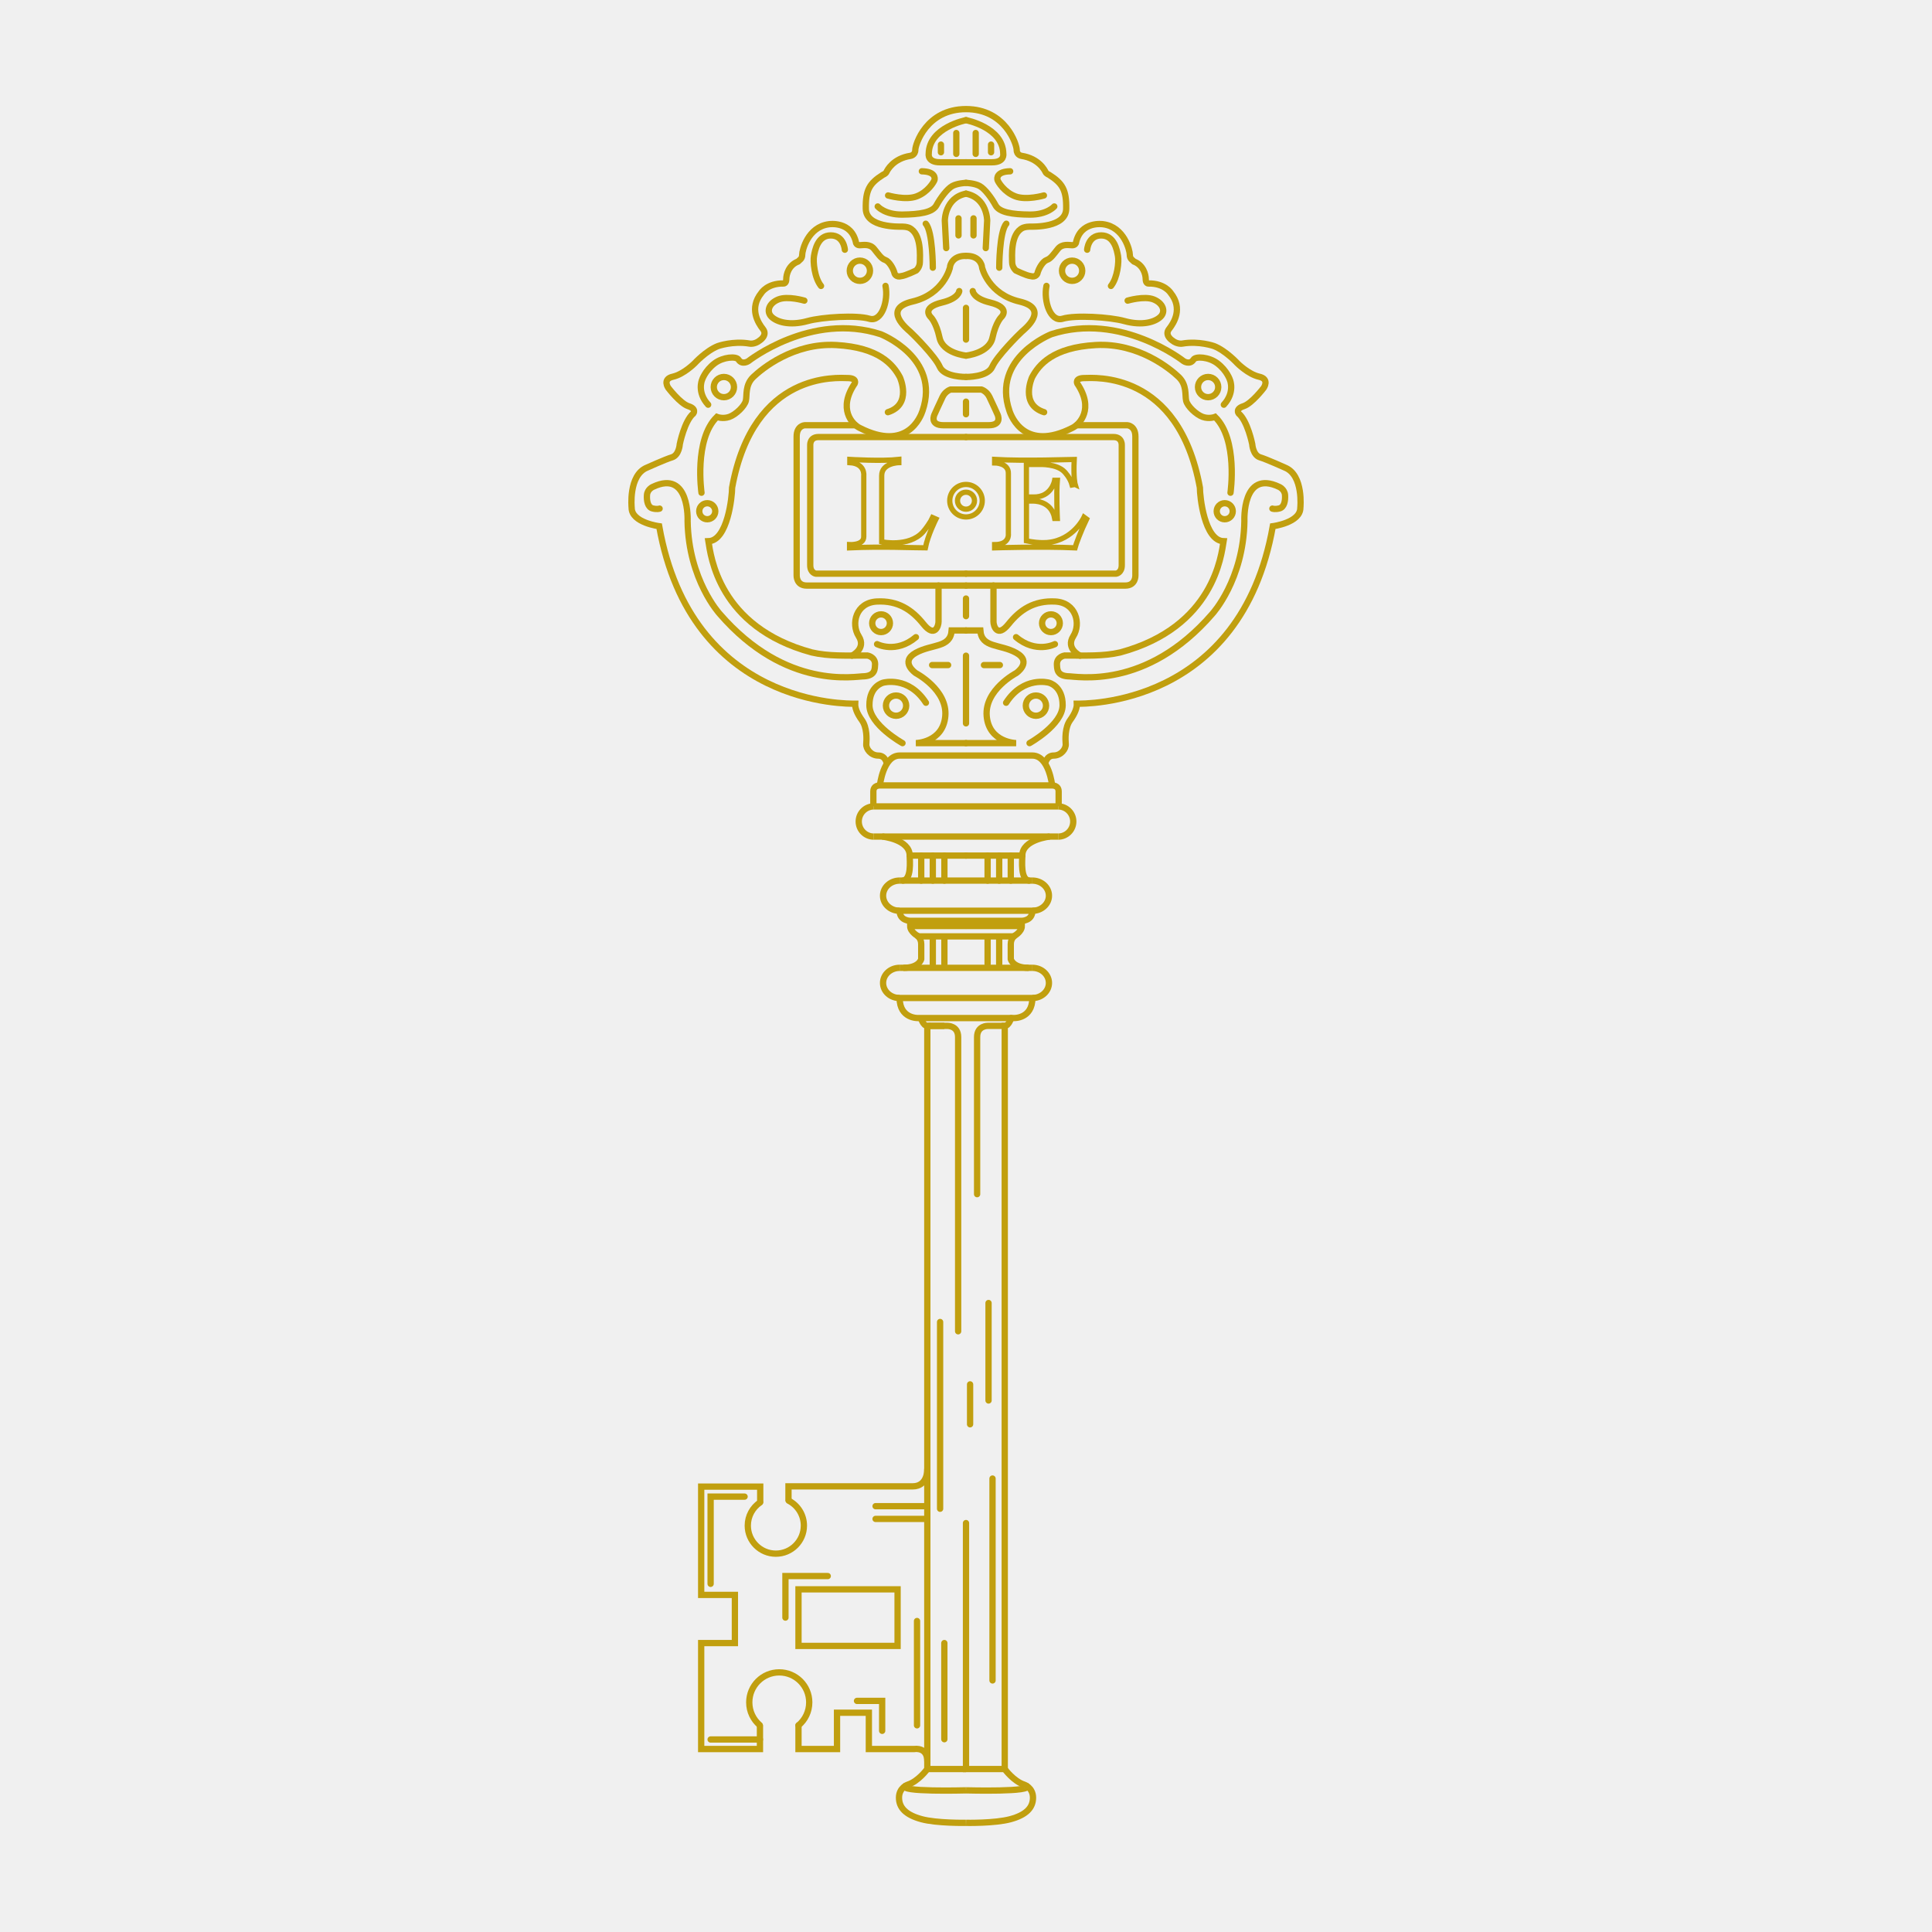
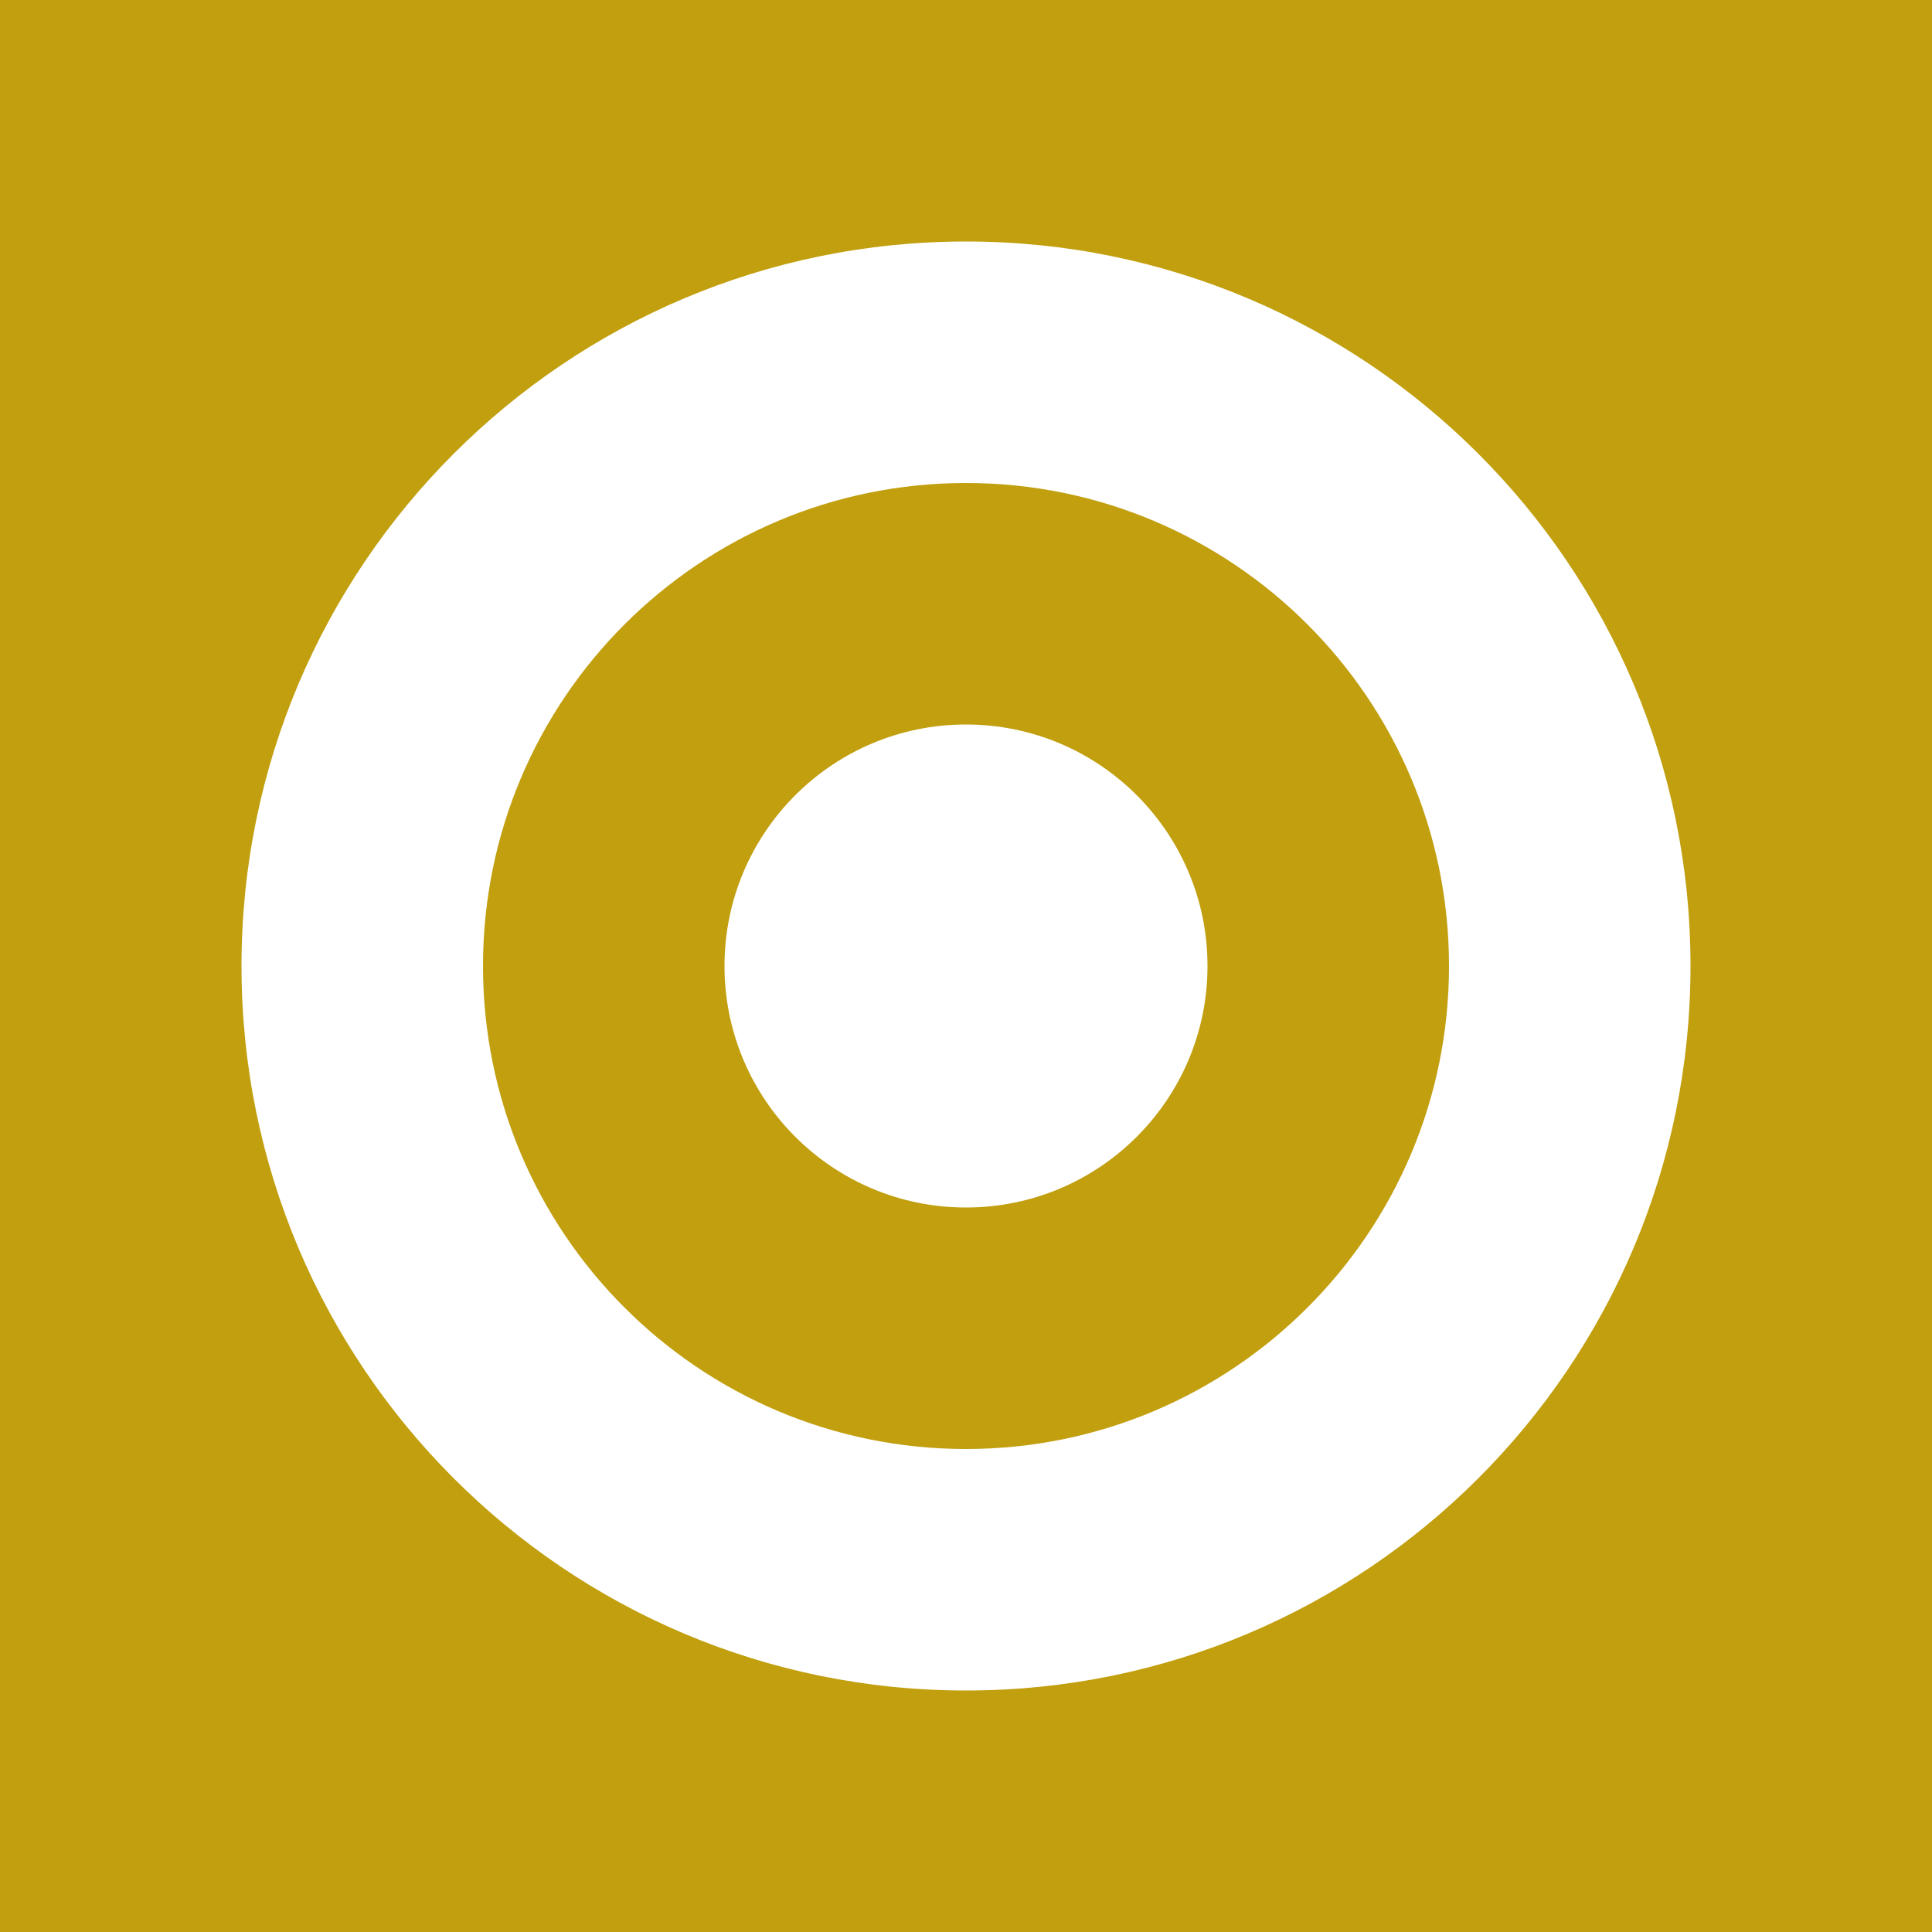
- <svg xmlns="http://www.w3.org/2000/svg" id="CONTOURS" viewBox="0 0 368.5 368.5">
-   <defs>
-     <style>.cls-1,.cls-2,.cls-3{fill:none;stroke:#c19f0f;stroke-miterlimit:10;}.cls-2{stroke-linecap:round;}.cls-2,.cls-3{stroke-width:1.2px;}</style>
-   </defs>
-   <path class="cls-3" d="M184.25,194.18h9.1s3.56,.17,3.56-3.83h-12.66" />
-   <line class="cls-3" x1="184.25" y1="184.6" x2="196.91" y2="184.6" />
-   <path class="cls-3" d="M196.91,184.6c1.74,0,3.16,1.29,3.16,2.88s-1.41,2.88-3.16,2.88" />
-   <path class="cls-3" d="M184.25,175.63h10.66s2,.01,2-1.92h-12.66" />
-   <path class="cls-3" d="M184.25,178.6h9.08s1.57-.82,1.57-1.98h-10.66" />
-   <line class="cls-3" x1="184.25" y1="167.96" x2="196.91" y2="167.96" />
-   <path class="cls-3" d="M196.91,167.96c1.74,0,3.16,1.29,3.16,2.88s-1.41,2.88-3.16,2.88" />
-   <line class="cls-3" x1="201.83" y1="159.56" x2="184.25" y2="159.56" />
-   <path class="cls-3" d="M201.83,153.81c1.59,0,2.88,1.29,2.88,2.88s-1.29,2.88-2.88,2.88" />
-   <line class="cls-3" x1="201.83" y1="153.81" x2="184.25" y2="153.81" />
-   <path class="cls-3" d="M184.25,149.81h16.42s1.25-.08,1.25,1.16v2.83" />
-   <path class="cls-2" d="M192.86,194.18s-.44,1.49-1.22,1.49v141.75h-7.39v-46.92" />
-   <path class="cls-2" d="M191.64,195.67h-3.25s-2.02-.04-2.02,2.13v29.97" />
-   <path class="cls-2" d="M177.48,195.67h3.25s2.02-.04,2.02,2.13v56.12" />
-   <path class="cls-3" d="M191.64,337.43s1.69,2.32,3.7,2.96c0,0,1.69,.56,1.69,2.49s-1.32,3.29-4.3,4.1-8.47,.7-8.47,.7" />
-   <path class="cls-3" d="M184.25,341.48s13.26,.37,11.49-.9" />
-   <path class="cls-3" d="M200.24,159.56s-5.25,.54-5.25,3.63c0,.9-.43,4.78,1.45,4.78" />
-   <path class="cls-3" d="M193.66,178.4s-.87,.47-.87,1.67v2.86s.34,1.67,3.41,1.67" />
-   <path class="cls-2" d="M184.25,141.74h9.57s-5.17-.1-5.62-5.14,5.62-8.21,5.62-8.21c0,0,3.15-2.13,0-3.88-3.11-1.71-6.59-.9-6.84-4.26h-2.73" />
-   <path class="cls-3" d="M200.68,149.81s-.6-5.7-3.77-5.7h-12.66" />
-   <path class="cls-3" d="M199.35,145.68s.22-1.57,1.63-1.57,2.37-1.29,2.29-2.2-.16-3.16,.83-4.53,1.33-2.41,1.29-3.16c1.25,0,31.27,.67,37.38-33.85,0,0,5.25-.67,5.25-3.5,0,0,.65-6.22-2.9-7.67,0,0-3.52-1.59-4.78-1.97-1.38-.42-1.5-2.53-1.5-2.53,0,0-.87-4.39-2.59-5.84,0,0-.66-.87,.93-1.38s3.85-3.49,3.85-3.49c0,0,1.2-1.68-.87-2.14s-4.15-2.56-4.15-2.56c0,0-2.17-2.38-4.45-3.28,0,0-2.86-1.02-6.02-.48,0,0-.96,.21-1.96-.6,0,0-1.53-.99-.6-2.17s2.68-3.94,.3-6.89c0,0-1.14-1.86-4.24-1.8,0,0-.51,.03-.51-.84s-.45-2.65-2.23-3.34c-.33-.33-.81-.51-.81-1.32s-1.06-5.26-5.07-5.8c0,0-4.34-.7-5.21,3.59,0,0-.12,.41-.7,.41s-1.9-.33-2.73,.7-1.36,1.86-2.11,2.11-1.57,1.61-1.82,2.64c0,0-.3,.72-1.24,.45-.83-.08-2.85-1.08-2.85-1.08,0,0-.71-.59-.71-1.61s-.38-5.42,2.07-6.54c0,0,.51-.21,1.23-.21s6.94,.2,7.01-3.39c.07-3.59-.71-4.87-3.24-6.48,0,0-.55-.22-.7-.55s-1.28-2.57-4.55-3.08c0,0-.95-.11-.95-1.14s-2.13-7.78-9.68-7.78" />
-   <path class="cls-3" d="M184.25,74.3h2.95s.97,.29,1.51,1.39,1.55,3.36,1.55,3.36c0,0,1.01,2.06-1.72,2.06h-4.3" />
-   <path class="cls-2" d="M242.69,97.01s.46,.19,1.35-.04,1.14-1.42,1.06-2.55-1.15-1.57-1.15-1.57c-7.06-3.34-6.6,6.53-6.6,6.53-.18,11.22-6.1,17.68-6.1,17.68-12.7,14.71-26.02,11.9-27.62,11.93-2.08-.15-1.99-1.45-2.04-2.3,0-1.45,1.48-1.66,1.48-1.66,4.16,0,7.38,.16,10.61-.59,17.87-4.84,19.27-18.63,19.7-21.21-3.66-.11-4.52-8.51-4.52-10.23-4.09-22.39-20.28-20.91-22.08-20.89s-1.31,1.04-1.31,1.04c3.26,4.81,.51,7.77-.94,8.47-8.99,4.59-11.61-2.09-11.99-3.26-3.47-10.15,7.99-14.62,7.99-14.62,13.25-4.31,25.24,5.15,25.24,5.15,0,0,1.2,.78,1.88-.31,.42-.66,2.91-.51,4.52,.7,1.89,1.42,2.44,3.22,2.44,3.22,0,0,.98,2.33-1.18,4.69" />
-   <path class="cls-2" d="M234.7,93.98s1.47-10.14-2.94-14.46c0,0-1.11,.44-2.36,0s-2.92-2.05-3.16-3.09,.18-2.99-1.43-4.53-7.65-6.54-15.8-6.09-10.88,3.74-12.16,6.16c0,0-2.37,5.18,2.3,6.65" />
-   <path class="cls-2" d="M205.34,81.11h9.7s1.52,.09,1.52,2.15v26.51s.07,1.92-1.92,1.92h-30.39" />
-   <path class="cls-2" d="M184.25,109.42h28.63s1.08-.13,1.08-1.61v-22.87s.13-1.58-1.58-1.58h-28.13" />
-   <path class="cls-2" d="M206,125.06s-2.79-1.35-1.29-3.71c1.5-2.36,.56-6.41-3.44-6.62-4-.21-6.71,1.55-8.9,4.3-2.19,2.75-2.88,.3-2.88-.43v-6.92" />
-   <circle class="cls-2" cx="233.6" cy="97.51" r="1.53" />
-   <circle class="cls-2" cx="230.43" cy="73.83" r="1.93" />
-   <circle class="cls-2" cx="204.49" cy="51.64" r="1.93" />
-   <circle class="cls-2" cx="197.59" cy="134.59" r="1.93" />
-   <circle class="cls-2" cx="200.45" cy="118.87" r="1.69" />
-   <path class="cls-2" d="M196.37,141.74s6.27-3.48,6.31-7.2-2.63-4.33-2.63-4.33c0,0-4.81-1.35-8.15,3.83" />
-   <path class="cls-2" d="M201.21,122.86s-3.61,1.88-7.41-1.33" />
-   <path class="cls-2" d="M184.25,71.9s4.14,.06,5.01-1.94,5.07-6.19,5.63-6.69,5.44-4.38-.44-5.76c-5.88-1.38-7.16-6.35-7.16-6.63s-.48-2.15-3.04-2.07" />
-   <path class="cls-2" d="M215.08,57.34s3.16-.94,4.95-.23,2.35,2.28,1.34,3.29-3.45,1.79-6.9,.84c-2.81-.78-9.39-1.17-11.77-.45-2.37,.72-3.68-3.42-3.1-6.26" />
-   <path class="cls-2" d="M207.36,47.63s.17-2.73,2.68-2.73,3,2.83,3.2,3.92-.09,4.16-1.34,5.72" />
-   <path class="cls-2" d="M201.09,39.38s-1.36,1.58-4.68,1.55-5.78-.4-6.52-1.77-2.05-3.14-3.03-3.68-2.62-.6-2.62-.6" />
-   <path class="cls-2" d="M184.25,22.92s7.07,1.36,7.11,6.42c0,0,.29,1.61-2.12,1.61h-4.99" />
-   <path class="cls-2" d="M190.59,51.06s0-6.87,1.35-8.39" />
-   <path class="cls-2" d="M188.02,47.32l.27-5.25s0-4.34-4.04-5.13" />
-   <line class="cls-2" x1="185.68" y1="41.65" x2="185.68" y2="44.9" />
-   <line class="cls-2" x1="194.99" y1="163.19" x2="184.25" y2="163.19" />
-   <line class="cls-2" x1="190.58" y1="163.19" x2="190.58" y2="167.96" />
-   <line class="cls-2" x1="188.37" y1="163.19" x2="188.37" y2="167.96" />
-   <line class="cls-2" x1="192.79" y1="163.19" x2="192.79" y2="167.96" />
-   <line class="cls-2" x1="190.58" y1="179.11" x2="190.58" y2="183.89" />
-   <line class="cls-2" x1="188.37" y1="179.11" x2="188.37" y2="183.89" />
-   <path class="cls-2" d="M184.25,67.83s4.41-.44,5.05-3.42,1.71-3.96,1.71-3.96c0,0,1.86-1.77-2.18-2.75-3.2-.77-3.29-2.18-3.29-2.18" />
-   <line class="cls-2" x1="189.03" y1="27.58" x2="189.03" y2="29.04" />
-   <line class="cls-2" x1="186.1" y1="25.37" x2="186.1" y2="29.35" />
-   <path class="cls-2" d="M199.11,37.28s-3.33,.98-5.46,.17-3.26-2.74-3.38-3.09-.19-1.64,2.4-1.69" />
-   <path class="cls-3" d="M184.25,194.18h-9.1s-3.56,.17-3.56-3.83h12.66" />
-   <line class="cls-3" x1="184.25" y1="184.6" x2="171.59" y2="184.6" />
-   <path class="cls-3" d="M171.59,184.6c-1.74,0-3.16,1.29-3.16,2.88s1.41,2.88,3.16,2.88" />
-   <path class="cls-3" d="M184.25,175.63h-10.66s-2,.01-2-1.92h12.66" />
-   <path class="cls-3" d="M184.25,178.6h-9.08s-1.57-.82-1.57-1.98h10.66" />
-   <line class="cls-3" x1="184.25" y1="167.96" x2="171.59" y2="167.96" />
-   <path class="cls-3" d="M171.59,167.96c-1.74,0-3.16,1.29-3.16,2.88s1.41,2.88,3.16,2.88" />
-   <line class="cls-3" x1="166.67" y1="159.56" x2="184.25" y2="159.56" />
-   <path class="cls-3" d="M166.67,153.81c-1.59,0-2.88,1.29-2.88,2.88s1.29,2.88,2.88,2.88" />
-   <line class="cls-3" x1="166.67" y1="153.81" x2="184.25" y2="153.81" />
-   <path class="cls-3" d="M184.25,149.81h-16.42s-1.25-.08-1.25,1.16v2.83" />
-   <path class="cls-3" d="M175.65,194.18s.44,1.49,1.22,1.49v141.75h7.39" />
-   <line class="cls-3" x1="176.86" y1="195.67" x2="180.12" y2="195.67" />
-   <path class="cls-3" d="M176.86,337.43s-1.69,2.32-3.7,2.96c0,0-1.69,.56-1.69,2.49,0,1.93,1.32,3.29,4.3,4.1,2.88,.79,8.47,.7,8.47,.7" />
-   <path class="cls-3" d="M184.25,341.48s-13.26,.37-11.49-.9" />
-   <path class="cls-3" d="M168.26,159.56s5.25,.54,5.25,3.63c0,.9,.43,4.78-1.45,4.78" />
-   <path class="cls-3" d="M174.84,178.4s.87,.47,.87,1.67v2.86s-.34,1.67-3.41,1.67" />
-   <path class="cls-2" d="M184.25,141.74h-9.57s5.17-.1,5.62-5.14-5.62-8.21-5.62-8.21c0,0-3.15-2.13,0-3.88,3.11-1.71,6.59-.9,6.84-4.26h2.73" />
-   <path class="cls-3" d="M167.83,149.81s.6-5.7,3.77-5.7h12.66" />
-   <path class="cls-3" d="M169.15,145.68s-.22-1.57-1.63-1.57-2.37-1.29-2.29-2.2,.16-3.16-.83-4.53-1.33-2.41-1.29-3.16c-1.25,0-31.27,.67-37.38-33.85,0,0-5.25-.67-5.25-3.5,0,0-.65-6.22,2.9-7.67,0,0,3.52-1.59,4.78-1.97,1.38-.42,1.5-2.53,1.5-2.53,0,0,.87-4.39,2.59-5.84,0,0,.66-.87-.93-1.38s-3.85-3.49-3.85-3.49c0,0-1.2-1.68,.87-2.14s4.15-2.56,4.15-2.56c0,0,2.17-2.38,4.45-3.28,0,0,2.86-1.02,6.02-.48,0,0,.96,.21,1.96-.6,0,0,1.53-.99,.6-2.17s-2.68-3.94-.3-6.89c0,0,1.14-1.86,4.24-1.8,0,0,.51,.03,.51-.84s.45-2.65,2.23-3.34c.33-.33,.81-.51,.81-1.32,0-.81,1.06-5.26,5.07-5.8,0,0,4.34-.7,5.21,3.59,0,0,.12,.41,.7,.41s1.9-.33,2.73,.7c.83,1.03,1.36,1.86,2.11,2.11s1.57,1.61,1.82,2.64c0,0,.3,.72,1.24,.45,.83-.08,2.85-1.08,2.85-1.08,0,0,.71-.59,.71-1.61s.38-5.42-2.07-6.54c0,0-.51-.21-1.23-.21s-6.94,.2-7.01-3.39,.71-4.87,3.24-6.48c0,0,.55-.22,.7-.55s1.28-2.57,4.55-3.08c0,0,.95-.11,.95-1.14s2.13-7.78,9.68-7.78" />
-   <path class="cls-3" d="M184.25,74.3h-2.95s-.97,.29-1.51,1.39-1.55,3.36-1.55,3.36c0,0-1.01,2.06,1.72,2.06h4.3" />
-   <path class="cls-2" d="M125.81,97.01s-.46,.19-1.35-.04-1.14-1.42-1.06-2.55,1.15-1.57,1.15-1.57c7.06-3.34,6.6,6.53,6.6,6.53,.18,11.22,6.1,17.68,6.1,17.68,12.7,14.71,26.02,11.9,27.62,11.93,2.08-.15,1.99-1.45,2.04-2.3,0-1.45-1.48-1.66-1.48-1.66-4.16,0-7.38,.16-10.61-.59-17.87-4.84-19.27-18.63-19.7-21.21,3.66-.11,4.52-8.51,4.52-10.23,4.09-22.39,20.28-20.91,22.08-20.89s1.31,1.04,1.31,1.04c-3.26,4.81-.51,7.77,.94,8.47,8.99,4.59,11.61-2.09,11.99-3.26,3.47-10.15-7.99-14.62-7.99-14.62-13.25-4.31-25.24,5.15-25.24,5.15,0,0-1.2,.78-1.88-.31-.42-.66-2.91-.51-4.52,.7-1.89,1.42-2.44,3.22-2.44,3.22,0,0-.98,2.33,1.18,4.69" />
-   <path class="cls-2" d="M133.8,93.98s-1.47-10.14,2.94-14.46c0,0,1.11,.44,2.36,0s2.92-2.05,3.16-3.09-.18-2.99,1.43-4.53,7.65-6.54,15.8-6.09,10.88,3.74,12.16,6.16c0,0,2.37,5.18-2.3,6.65" />
-   <path class="cls-2" d="M163.17,81.11h-9.7s-1.52,.09-1.52,2.15v26.51s-.07,1.92,1.92,1.92h30.39" />
-   <path class="cls-2" d="M184.25,109.42h-28.63s-1.08-.13-1.08-1.61v-22.87s-.13-1.58,1.58-1.58h28.13" />
-   <path class="cls-2" d="M162.5,125.06s2.79-1.35,1.29-3.71c-1.5-2.36-.56-6.41,3.44-6.62s6.71,1.55,8.9,4.3,2.88,.3,2.88-.43v-6.92" />
-   <circle class="cls-2" cx="134.9" cy="97.51" r="1.53" />
-   <circle class="cls-2" cx="138.07" cy="73.83" r="1.93" />
-   <circle class="cls-2" cx="164.01" cy="51.64" r="1.93" />
-   <circle class="cls-2" cx="170.91" cy="134.59" r="1.93" />
-   <circle class="cls-2" cx="168.05" cy="118.87" r="1.69" />
-   <path class="cls-2" d="M172.14,141.74s-6.27-3.48-6.31-7.2,2.63-4.33,2.63-4.33c0,0,4.81-1.35,8.15,3.83" />
-   <path class="cls-2" d="M167.29,122.86s3.61,1.88,7.41-1.33" />
-   <path class="cls-2" d="M184.25,71.9s-4.14,.06-5.01-1.94-5.07-6.19-5.63-6.69-5.44-4.38,.44-5.76,7.16-6.35,7.16-6.63,.48-2.15,3.04-2.07" />
-   <path class="cls-2" d="M153.42,57.34s-3.16-.94-4.95-.23-2.35,2.28-1.34,3.29,3.45,1.79,6.9,.84c2.81-.78,9.39-1.17,11.77-.45,2.37,.72,3.68-3.42,3.1-6.26" />
-   <path class="cls-2" d="M161.14,47.63s-.17-2.73-2.68-2.73-3,2.83-3.2,3.92,.09,4.16,1.34,5.72" />
-   <path class="cls-2" d="M167.41,39.38s1.36,1.58,4.68,1.55c3.31-.04,5.78-.4,6.52-1.77s2.05-3.14,3.03-3.68,2.62-.6,2.62-.6" />
-   <path class="cls-2" d="M184.25,22.92s-7.07,1.36-7.11,6.42c0,0-.29,1.61,2.12,1.61h4.99" />
-   <path class="cls-2" d="M177.92,51.06s0-6.87-1.35-8.39" />
-   <path class="cls-2" d="M180.48,47.32l-.27-5.25s0-4.34,4.04-5.13" />
-   <line class="cls-2" x1="182.82" y1="41.65" x2="182.82" y2="44.9" />
-   <line class="cls-2" x1="173.52" y1="163.19" x2="184.25" y2="163.19" />
-   <line class="cls-2" x1="177.92" y1="163.19" x2="177.92" y2="167.96" />
-   <line class="cls-2" x1="180.13" y1="163.19" x2="180.13" y2="167.96" />
-   <line class="cls-2" x1="175.71" y1="163.19" x2="175.71" y2="167.96" />
-   <line class="cls-2" x1="177.92" y1="179.11" x2="177.92" y2="183.89" />
-   <line class="cls-2" x1="180.13" y1="179.11" x2="180.13" y2="183.89" />
-   <path class="cls-2" d="M184.25,67.83s-4.41-.44-5.05-3.42c-.64-2.99-1.71-3.96-1.71-3.96,0,0-1.86-1.77,2.18-2.75,3.2-.77,3.29-2.18,3.29-2.18" />
-   <line class="cls-2" x1="179.47" y1="27.58" x2="179.47" y2="29.04" />
-   <line class="cls-2" x1="182.4" y1="25.37" x2="182.4" y2="29.35" />
-   <path class="cls-2" d="M169.39,37.28s3.33,.98,5.46,.17,3.26-2.74,3.38-3.09,.19-1.64-2.4-1.69" />
-   <line class="cls-2" x1="179.31" y1="252.15" x2="179.31" y2="287.77" />
-   <line class="cls-2" x1="189.31" y1="282.01" x2="189.31" y2="320.52" />
-   <line class="cls-2" x1="180.12" y1="313.39" x2="180.12" y2="331.73" />
-   <line class="cls-2" x1="185.03" y1="264.05" x2="185.03" y2="271.66" />
-   <line class="cls-2" x1="188.55" y1="248.53" x2="188.55" y2="267.12" />
-   <line class="cls-2" x1="184.25" y1="125.06" x2="184.25" y2="137.97" />
-   <line class="cls-2" x1="184.25" y1="117.52" x2="184.25" y2="114.16" />
-   <line class="cls-2" x1="184.25" y1="64.77" x2="184.25" y2="58.72" />
-   <line class="cls-2" x1="184.25" y1="79.01" x2="184.25" y2="76.61" />
-   <path class="cls-2" d="M176.86,280.29s.12,3.21-2.8,3.21h-23.67v2.64" />
-   <polyline class="cls-2" points="145 286.47 145 283.55 133.74 283.55 133.74 304.2 140.17 304.2 140.17 313.39 133.74 313.39 133.74 333.6 144.95 333.6 144.95 329.24" />
-   <path class="cls-2" d="M152.3,329.08v4.52h7.35v-6.92h6.07v6.92h8.71s2.45-.43,2.45,2.35" />
-   <path class="cls-2" d="M150.46,286.25c1.71,.89,2.87,2.68,2.87,4.74,0,2.96-2.4,5.35-5.35,5.35s-5.35-2.4-5.35-5.35c0-1.83,.92-3.45,2.33-4.41" />
-   <path class="cls-2" d="M144.92,329.05c-1.23-1.05-2.01-2.61-2.01-4.35,0-3.16,2.56-5.72,5.72-5.72s5.72,2.56,5.72,5.72c0,1.76-.79,3.33-2.04,4.38" />
-   <polyline class="cls-2" points="163.46 324.42 168.26 324.42 168.26 330.13" />
-   <line class="cls-2" x1="174.91" y1="329.08" x2="174.91" y2="309.18" />
-   <rect class="cls-2" x="152.3" y="303.14" width="18.9" height="10.79" />
-   <polyline class="cls-2" points="157.88 300.61 149.81 300.61 149.81 308.53" />
-   <line class="cls-2" x1="176.86" y1="287.28" x2="167" y2="287.28" />
-   <line class="cls-2" x1="176.87" y1="289.71" x2="167" y2="289.71" />
-   <polyline class="cls-2" points="142.02 285.46 135.54 285.46 135.54 302.09" />
-   <line class="cls-2" x1="144.95" y1="331.78" x2="135.54" y2="331.78" />
-   <line class="cls-2" x1="190.71" y1="126.85" x2="187.67" y2="126.85" />
-   <line class="cls-2" x1="180.84" y1="126.85" x2="177.79" y2="126.85" />
-   <path class="cls-1" d="M162.09,87.63s6.15,.37,9.35,0v.61s-3.27,.06-3.27,2.48v12.62s5.12,1.11,7.84-1.85c.6-.66,1.53-2.01,1.87-2.77l.64,.28s-1.58,3.16-2.02,5.49c-2.3,0-8.33-.28-14.46,0v-.61s2.71,.16,2.71-1.51,0-11.65,0-11.65c0,0,.3-2.3-2.66-2.48v-.61Z" />
-   <path class="cls-1" d="M205.07,92.41s-.35-1.15-.18-4.78c-.32,0-9.68,.33-15.18,0v.66s2.68-.01,2.62,2.02v11.53s.27,2.04-2.62,2.04v.61s9.35-.28,15.33,0c.14-.57,1.17-3.33,2.22-5.49-.25-.19-.49-.36-.49-.36,0,0-1.96,4.31-6.84,4.82,0,0-1.56,.23-4.15-.3v-7.59h1.22s3.55-.19,4.17,3.32h.5s-.22-4.67,0-7.28h-.51s-.53,3.26-4.06,3.19h-1.33v-6.21h2.61s3.19-.14,4.64,1.39c0,0,1.09,1.09,1.47,2.52l.56-.1Z" />
-   <circle class="cls-1" cx="184.25" cy="95.5" r="3.1" />
-   <circle class="cls-1" cx="184.25" cy="95.5" r="1.62" />
+ <svg xmlns="http://www.w3.org/2000/svg" width="32" height="32" viewBox="0 0 32 32">
+   <rect width="32" height="32" fill="#C19F0F" />
+   <circle cx="16" cy="16" r="12" fill="white" />
+   <circle cx="16" cy="16" r="8" fill="#C19F0F" />
+   <circle cx="16" cy="16" r="4" fill="white" />
</svg>
